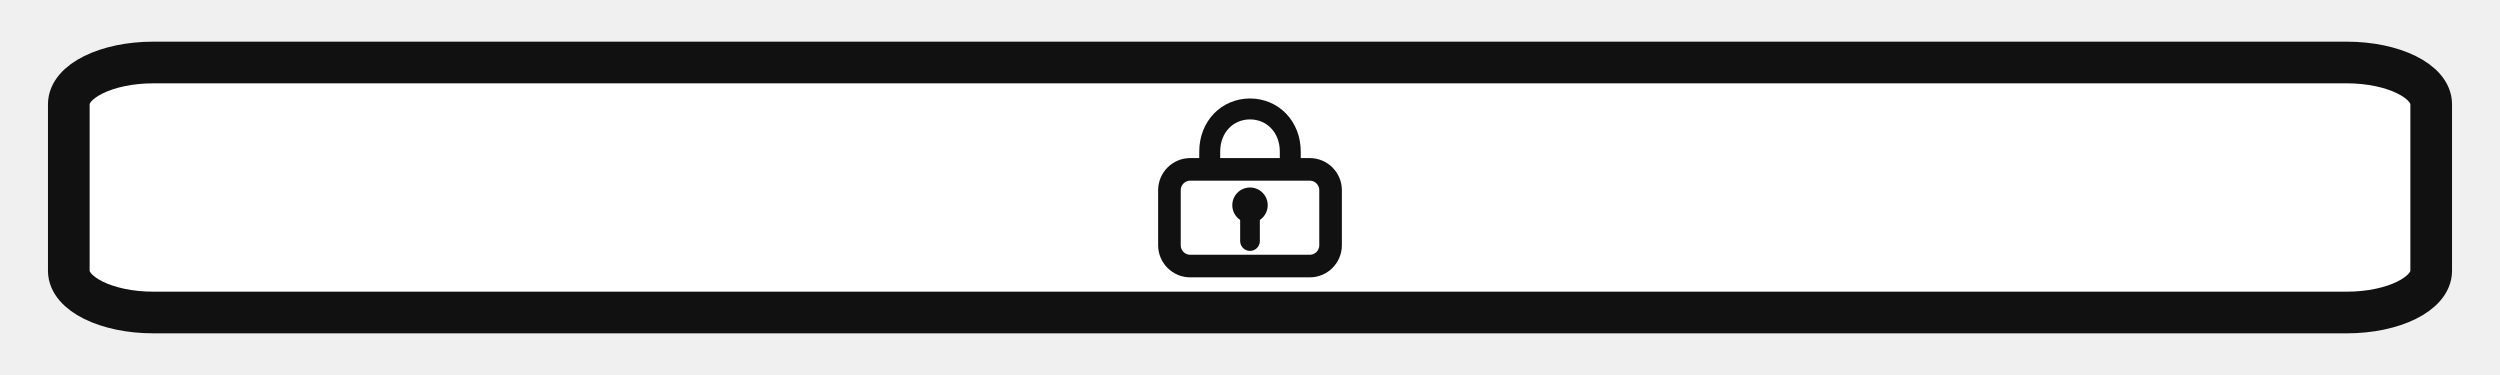
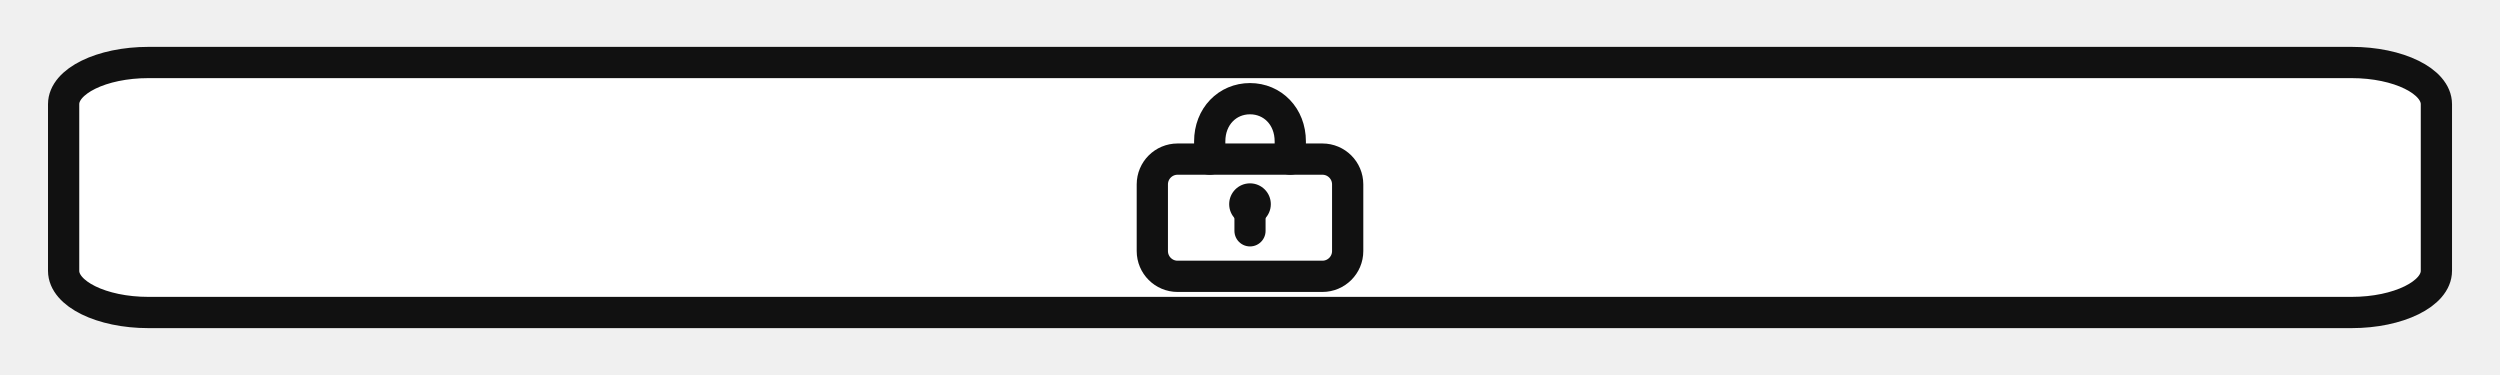
<svg xmlns="http://www.w3.org/2000/svg" width="100%" height="100%" viewBox="0 0 240 36" version="1.1" xml:space="preserve" style="fill-rule:evenodd;clip-rule:evenodd;">
-   <path d="M233.395,10l0,16c0,2.208 -3.629,4 -8.1,4l-210.59,0c-4.471,0 -8.1,-1.792 -8.1,-4l0,-16c0,-2.208 3.629,-4 8.1,-4l210.59,0c4.471,0 8.1,1.792 8.1,4Z" style="fill:#fff;stroke:#111;stroke-width:4px;" />
+   <path d="M233.894,10l0,16c0,2.208 -3.645,4 -8.135,4l-211.516,0c-4.491,0 -8.135,-1.792 -8.135,-4l0,-16c0,-2.208 3.645,-4 8.135,-4l211.516,0c4.491,0 8.135,1.792 8.135,4Z" style="fill:#fff;stroke:#111;stroke-width:3px;" />
  <circle cx="114" cy="18" r="1.6" style="fill:#111;" />
  <circle cx="126" cy="18" r="1.6" style="fill:#111;" />
-   <path d="M127.735,18.26l0,5.282c0,1.104 -0.896,2 -2,2l-11.469,0c-1.104,0 -2,-0.896 -2,-2l0,-5.282c0,-1.104 0.896,-2 2,-2l11.469,0c1.104,0 2,0.896 2,2Z" style="fill:#fff;stroke:#111;stroke-width:2.17px;" />
-   <path d="M116.133,16.26l0,-1.702c0,-2.398 1.702,-4.099 3.867,-4.099c2.166,0 3.867,1.702 3.867,4.099l0,1.702" style="fill:none;fill-rule:nonzero;stroke:#111;stroke-width:2.01px;stroke-linecap:round;" />
-   <circle cx="120" cy="19.7" r="1.7" style="fill:#111;" />
-   <path d="M120,21.2l0,1.94" style="fill:none;fill-rule:nonzero;stroke:#111;stroke-width:1.89px;stroke-linecap:round;" />
+   <path d="M129.377,17.699l0,6.403c0,1.338 -1.086,2.425 -2.425,2.425l-13.904,0c-1.338,0 -2.425,-1.086 -2.425,-2.425l0,-6.403c0,-1.338 1.086,-2.425 2.425,-2.425l13.904,0c1.338,0 2.425,1.086 2.425,2.425Z" style="fill:#fff;stroke:#111;stroke-width:3px;" />
+   <path d="M116.133,15.275l0,-1.702c0,-2.398 1.702,-4.099 3.867,-4.099c2.166,0 3.867,1.702 3.867,4.099l0,1.702" style="fill:none;fill-rule:nonzero;stroke:#111;stroke-width:3px;stroke-linecap:round;" />
+   <circle cx="120" cy="19.6" r="1.999" style="fill:#111;" />
+   <path d="M120,20.236l0,1.927" style="fill:none;fill-rule:nonzero;stroke:#111;stroke-width:2.99px;stroke-linecap:round;" />
</svg>
